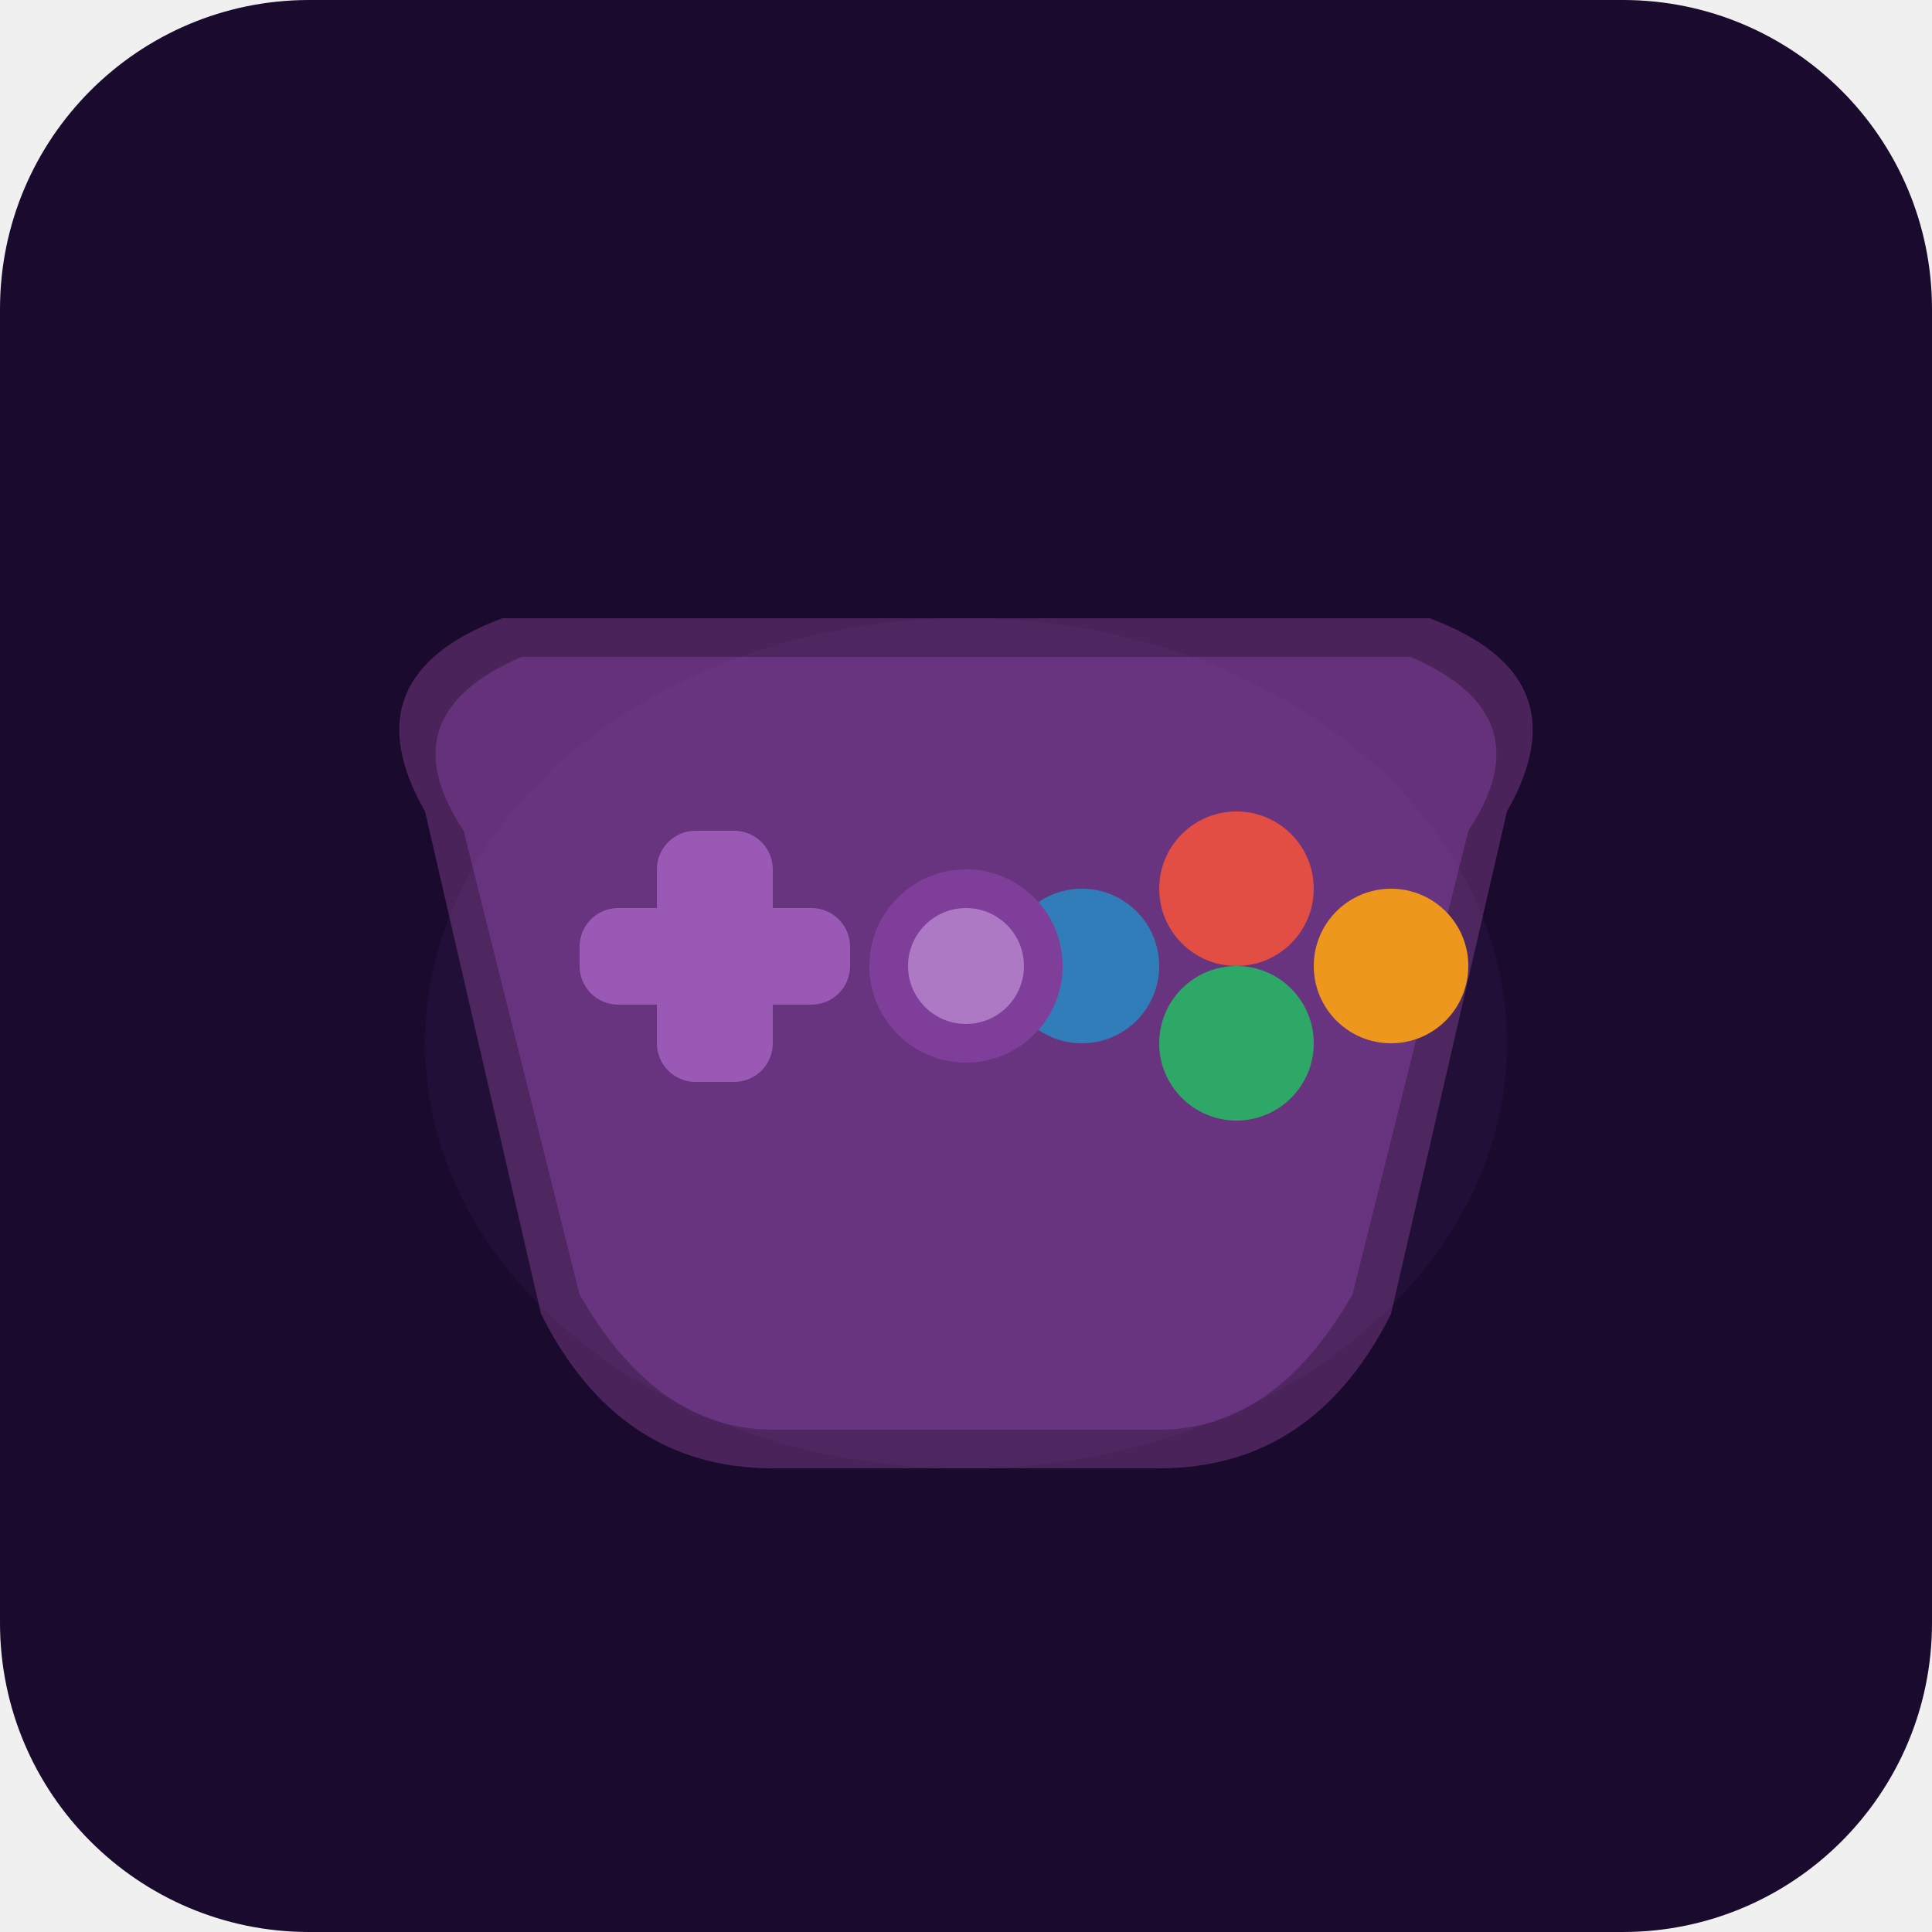
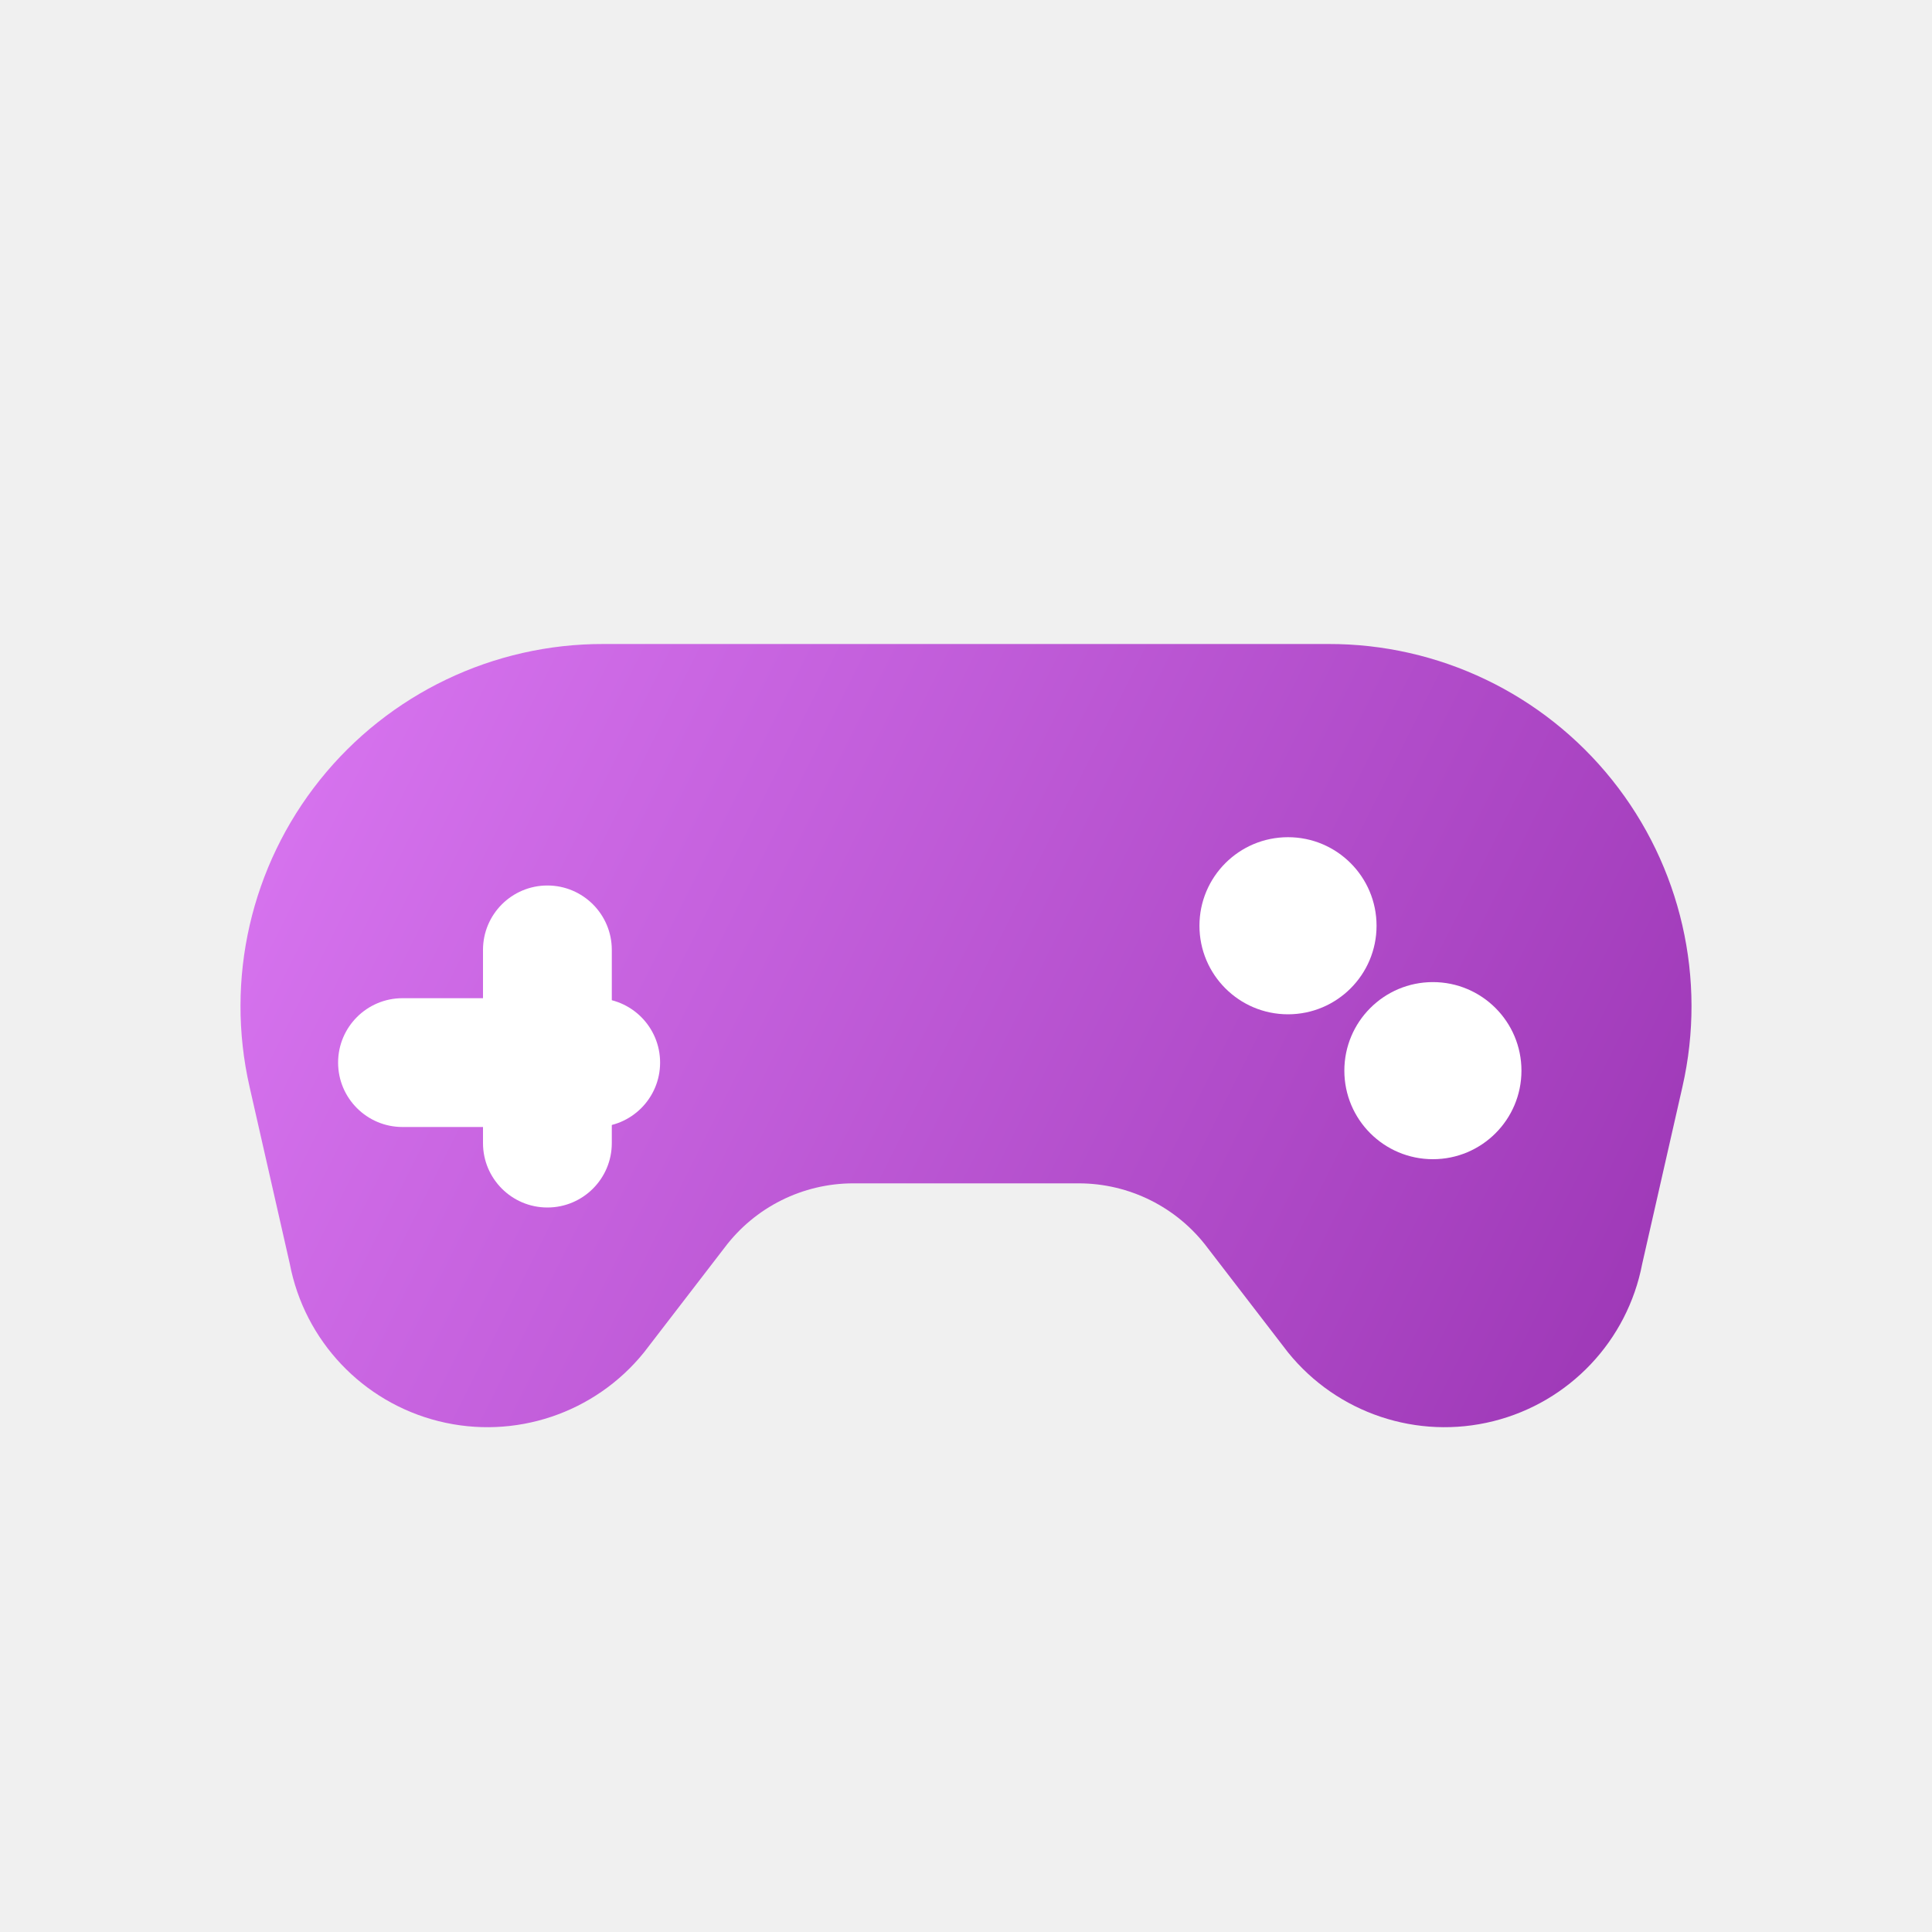
- <svg xmlns="http://www.w3.org/2000/svg" viewBox="0 0 100 100">
-   <rect width="100" height="100" rx="16" fill="#1a0a2e" />
-   <path d="M22,42 Q18,35 26,32 L74,32 Q82,35 78,42 L72,68 Q68,76 60,76 L40,76 Q32,76 28,68 Z" fill="#4A235A" />
-   <path d="M24,43 Q20,37 27,34 L73,34 Q80,37 76,43 L70,67 Q66,74 60,74 L40,74 Q34,74 30,67 Z" fill="#6C3483" opacity="0.8" />
-   <rect x="30" y="47" width="14" height="5" rx="2" fill="#9B59B6" />
-   <rect x="34" y="43" width="6" height="13" rx="2" fill="#9B59B6" />
-   <circle cx="64" cy="46" r="4" fill="#E74C3C" />
-   <circle cx="72" cy="50" r="4" fill="#F39C12" />
-   <circle cx="64" cy="54" r="4" fill="#27AE60" />
-   <circle cx="56" cy="50" r="4" fill="#2980B9" />
-   <circle cx="50" cy="50" r="5" fill="#7D3C98" />
-   <circle cx="50" cy="50" r="3" fill="#AF7AC5" />
-   <ellipse cx="50" cy="54" rx="28" ry="22" fill="#9B59B6" opacity="0.07" />
+ <svg xmlns="http://www.w3.org/2000/svg" viewBox="0 0 24 24" width="24" height="24">
+   <defs>
+     <linearGradient id="ent" x1="3" y1="8" x2="21" y2="17" gradientUnits="userSpaceOnUse">
+       <stop stop-color="#DA77F2" />
+       <stop offset="1" stop-color="#9C36B5" />
+     </linearGradient>
+   </defs>
+   <path d="M7.5 8h9a4.5 4.5 0 0 1 4.4 5.5l-.5 2.2A2.5 2.5 0 0 1 16 16.8l-1-1.3a2 2 0 0 0-1.6-.8h-2.8a2 2 0 0 0-1.6.8l-1 1.3a2.5 2.5 0 0 1-4.4-1.1l-.5-2.2A4.5 4.5 0 0 1 7.5 8Z" fill="url(#ent)" />
+   <rect x="6" y="11" width="1.6" height="4" rx="0.8" fill="#fff" />
+   <rect x="4.2" y="12.4" width="4" height="1.6" rx="0.8" fill="#fff" />
+   <circle cx="16" cy="11.5" r="1.1" fill="#fff" />
+   <circle cx="17.8" cy="13.3" r="1.1" fill="#fff" />
</svg>
